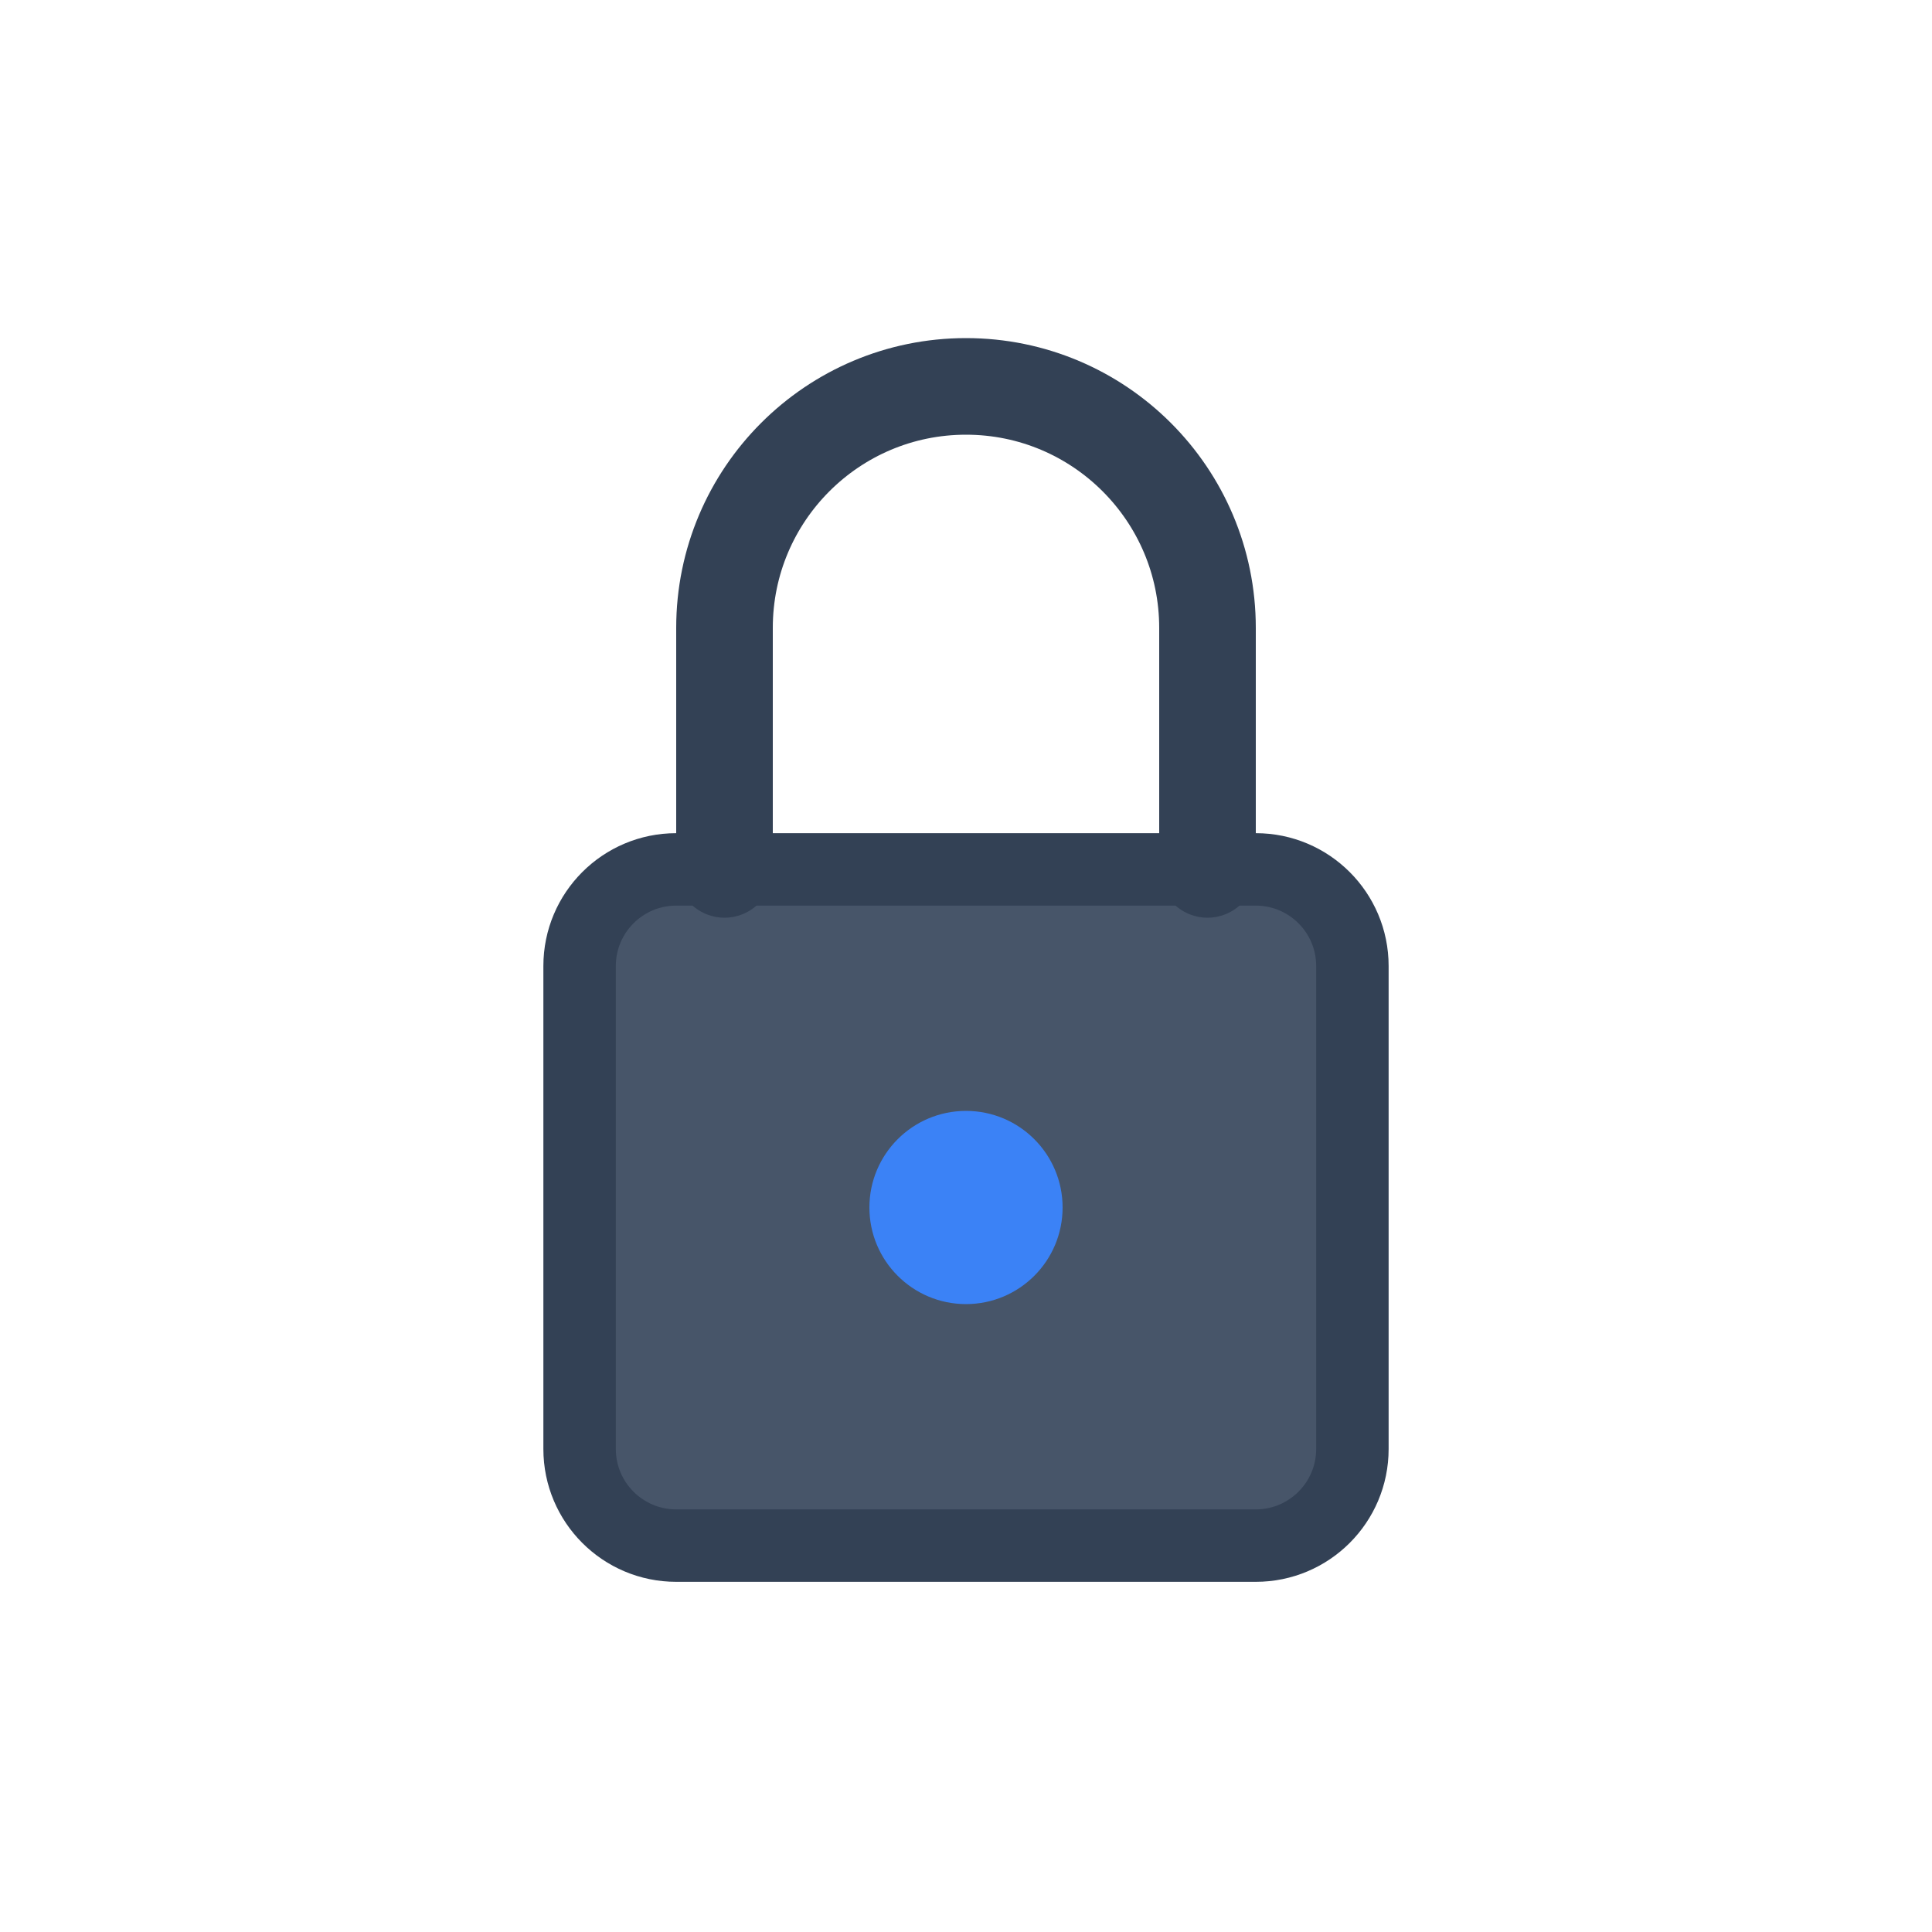
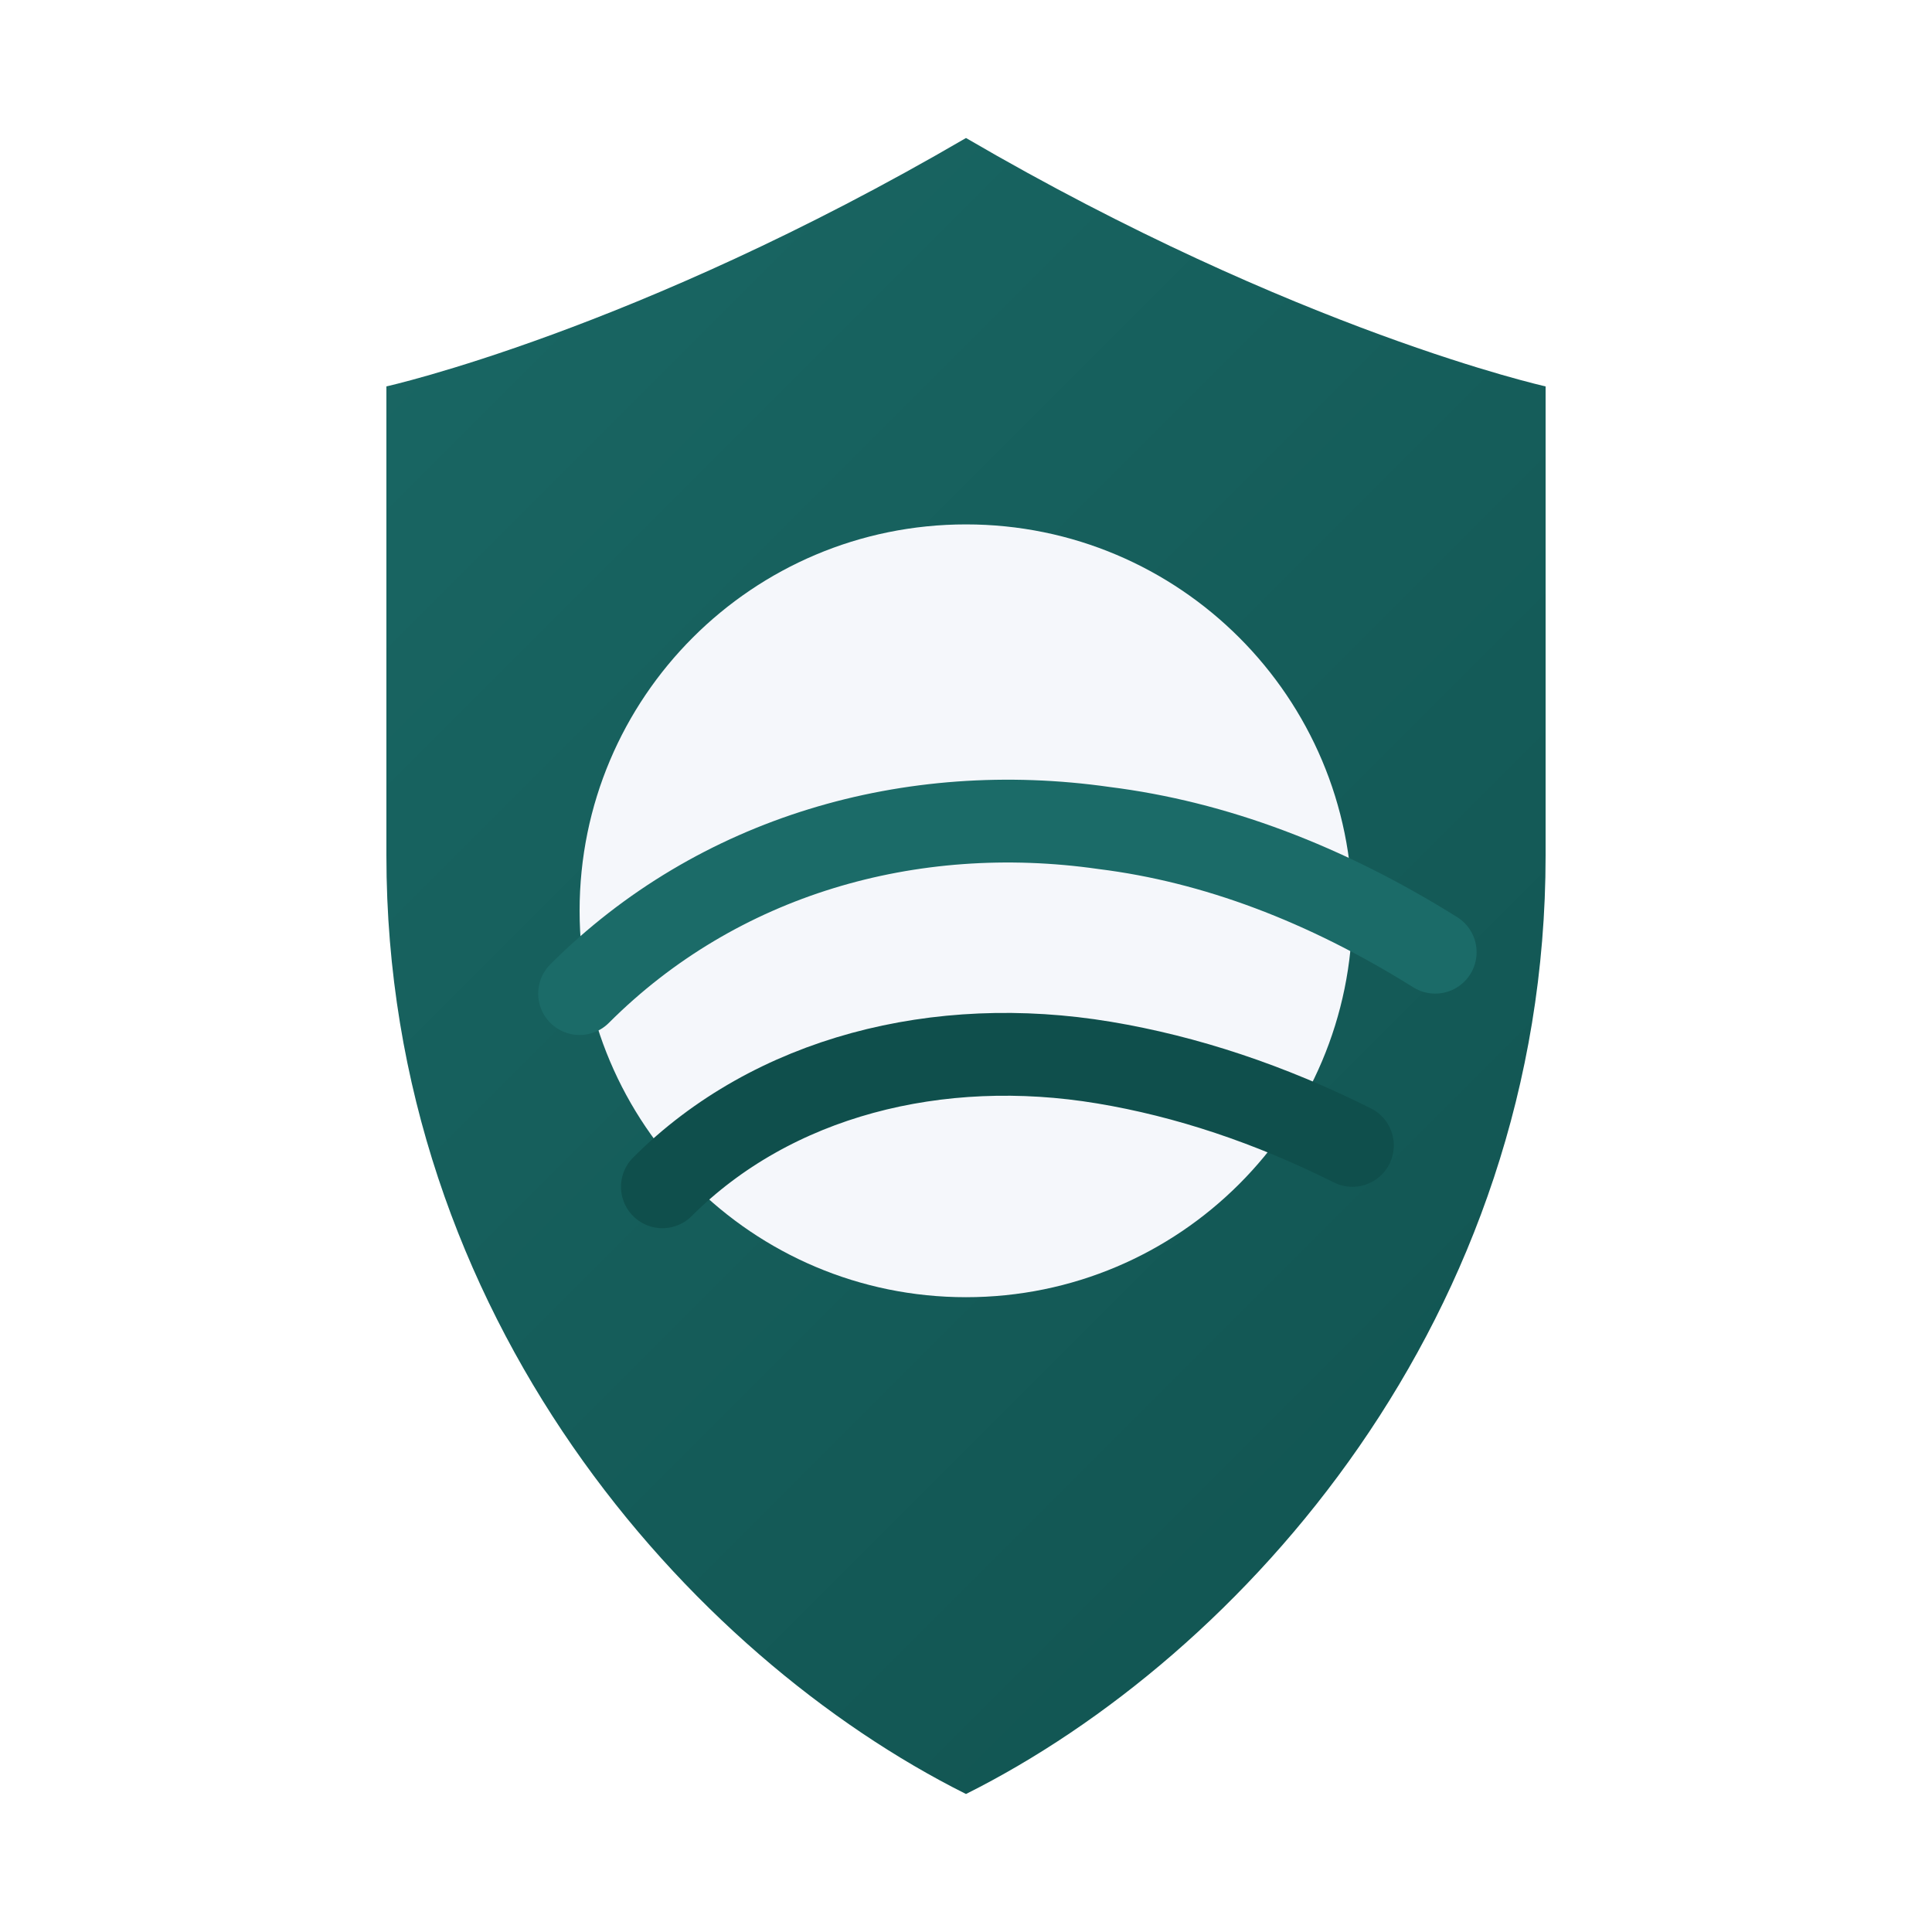
- <svg xmlns="http://www.w3.org/2000/svg" width="40" height="40" viewBox="0 0 40 40" fill="none">
-   <rect x="12" y="18" width="16" height="14" rx="2" fill="#475569" stroke="#334155" stroke-width="1.5" />
-   <path d="M15 18V13C15 10.239 17.239 8 20 8C22.761 8 25 10.239 25 13V18" stroke="#334155" stroke-width="2" stroke-linecap="round" />
-   <circle cx="20" cy="25" r="2" fill="#3b82f6" />
+ <svg xmlns="http://www.w3.org/2000/svg" width="140" height="140" viewBox="0 0 140 140" fill="none">
+   <defs>
+     <linearGradient id="sw-shield" x1="0" y1="0" x2="140" y2="140" gradientUnits="userSpaceOnUse">
+       <stop offset="0" stop-color="#1B6B68" />
+       <stop offset="1" stop-color="#0F4F4C" />
+     </linearGradient>
+   </defs>
+   <path d="M70 10C46 24 28 28 28 28v34c0 33.5 22 58 42 68 20-10 42-34.5 42-68V28s-18-4-42-18z" fill="url(#sw-shield)" />
+   <circle cx="70" cy="66" r="28" fill="#F5F7FB" />
+   <path d="M42 72c10-10 24-14 38-12 8 1 16 4 24 9" stroke="#1B6B68" stroke-width="6" stroke-linecap="round" />
+   <path d="M48 86c8-8 20-11 32-9 6 1 12 3 18 6" stroke="#0F4F4C" stroke-width="6" stroke-linecap="round" />
</svg>
